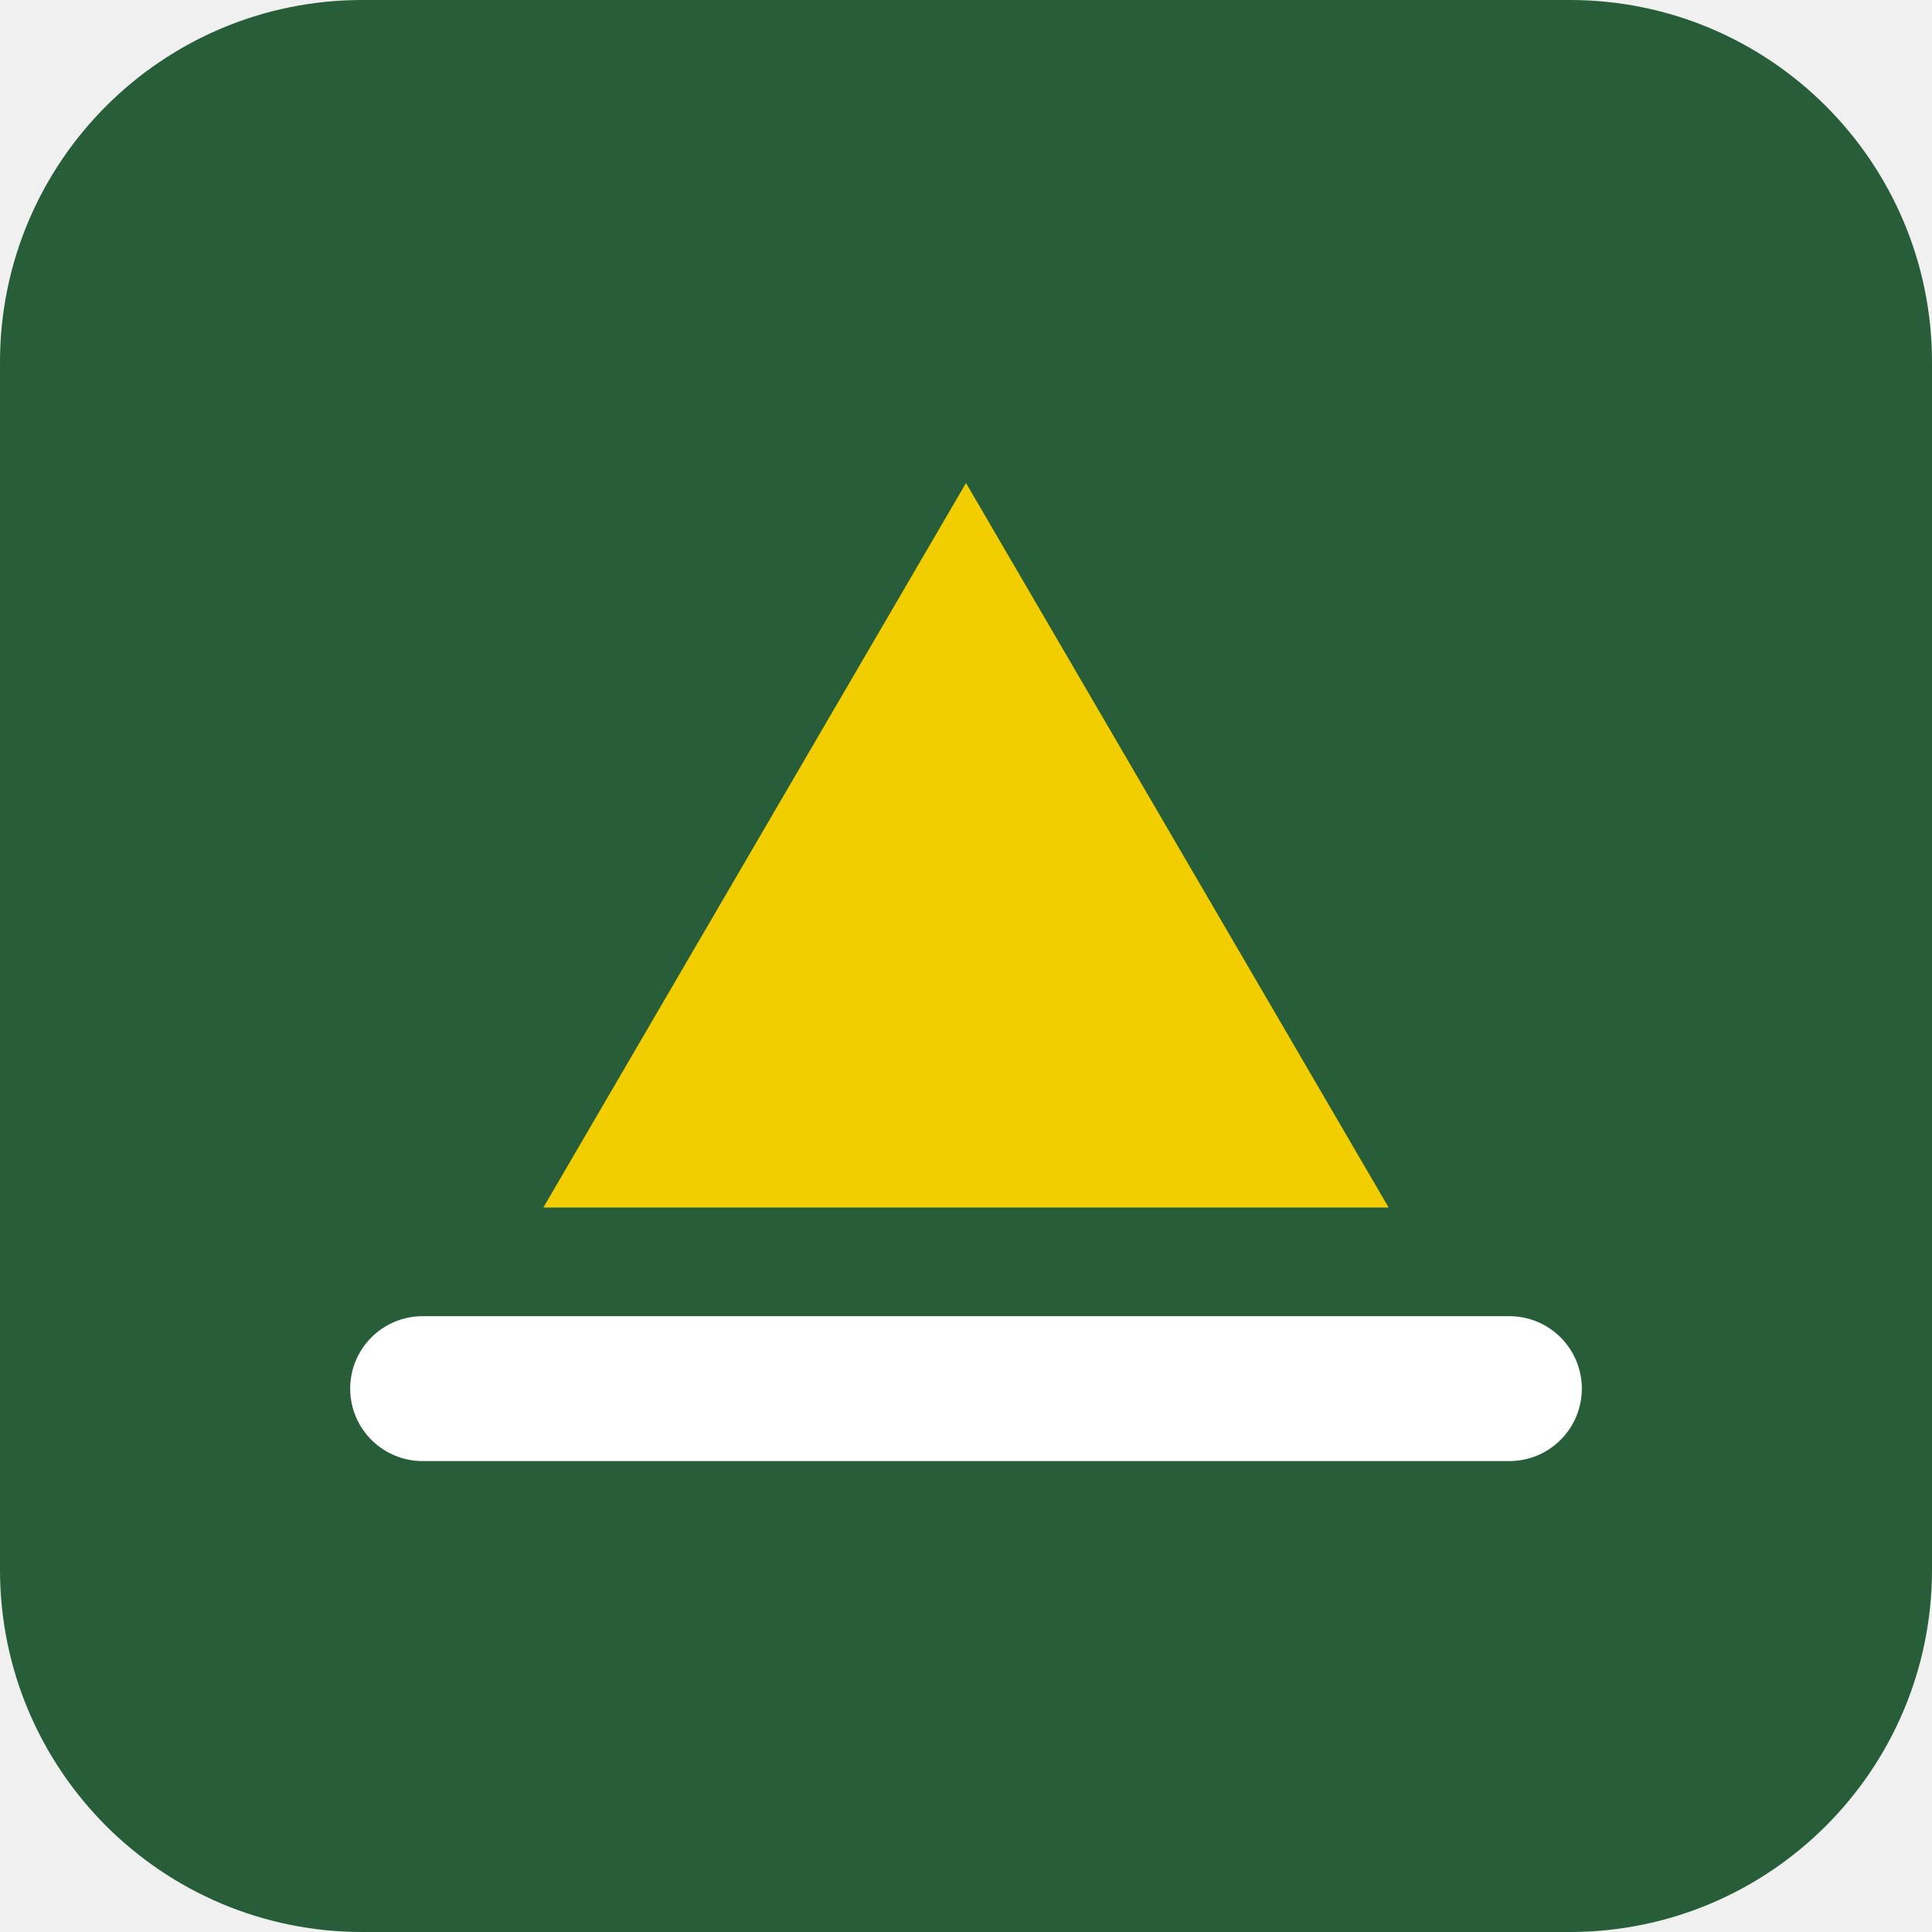
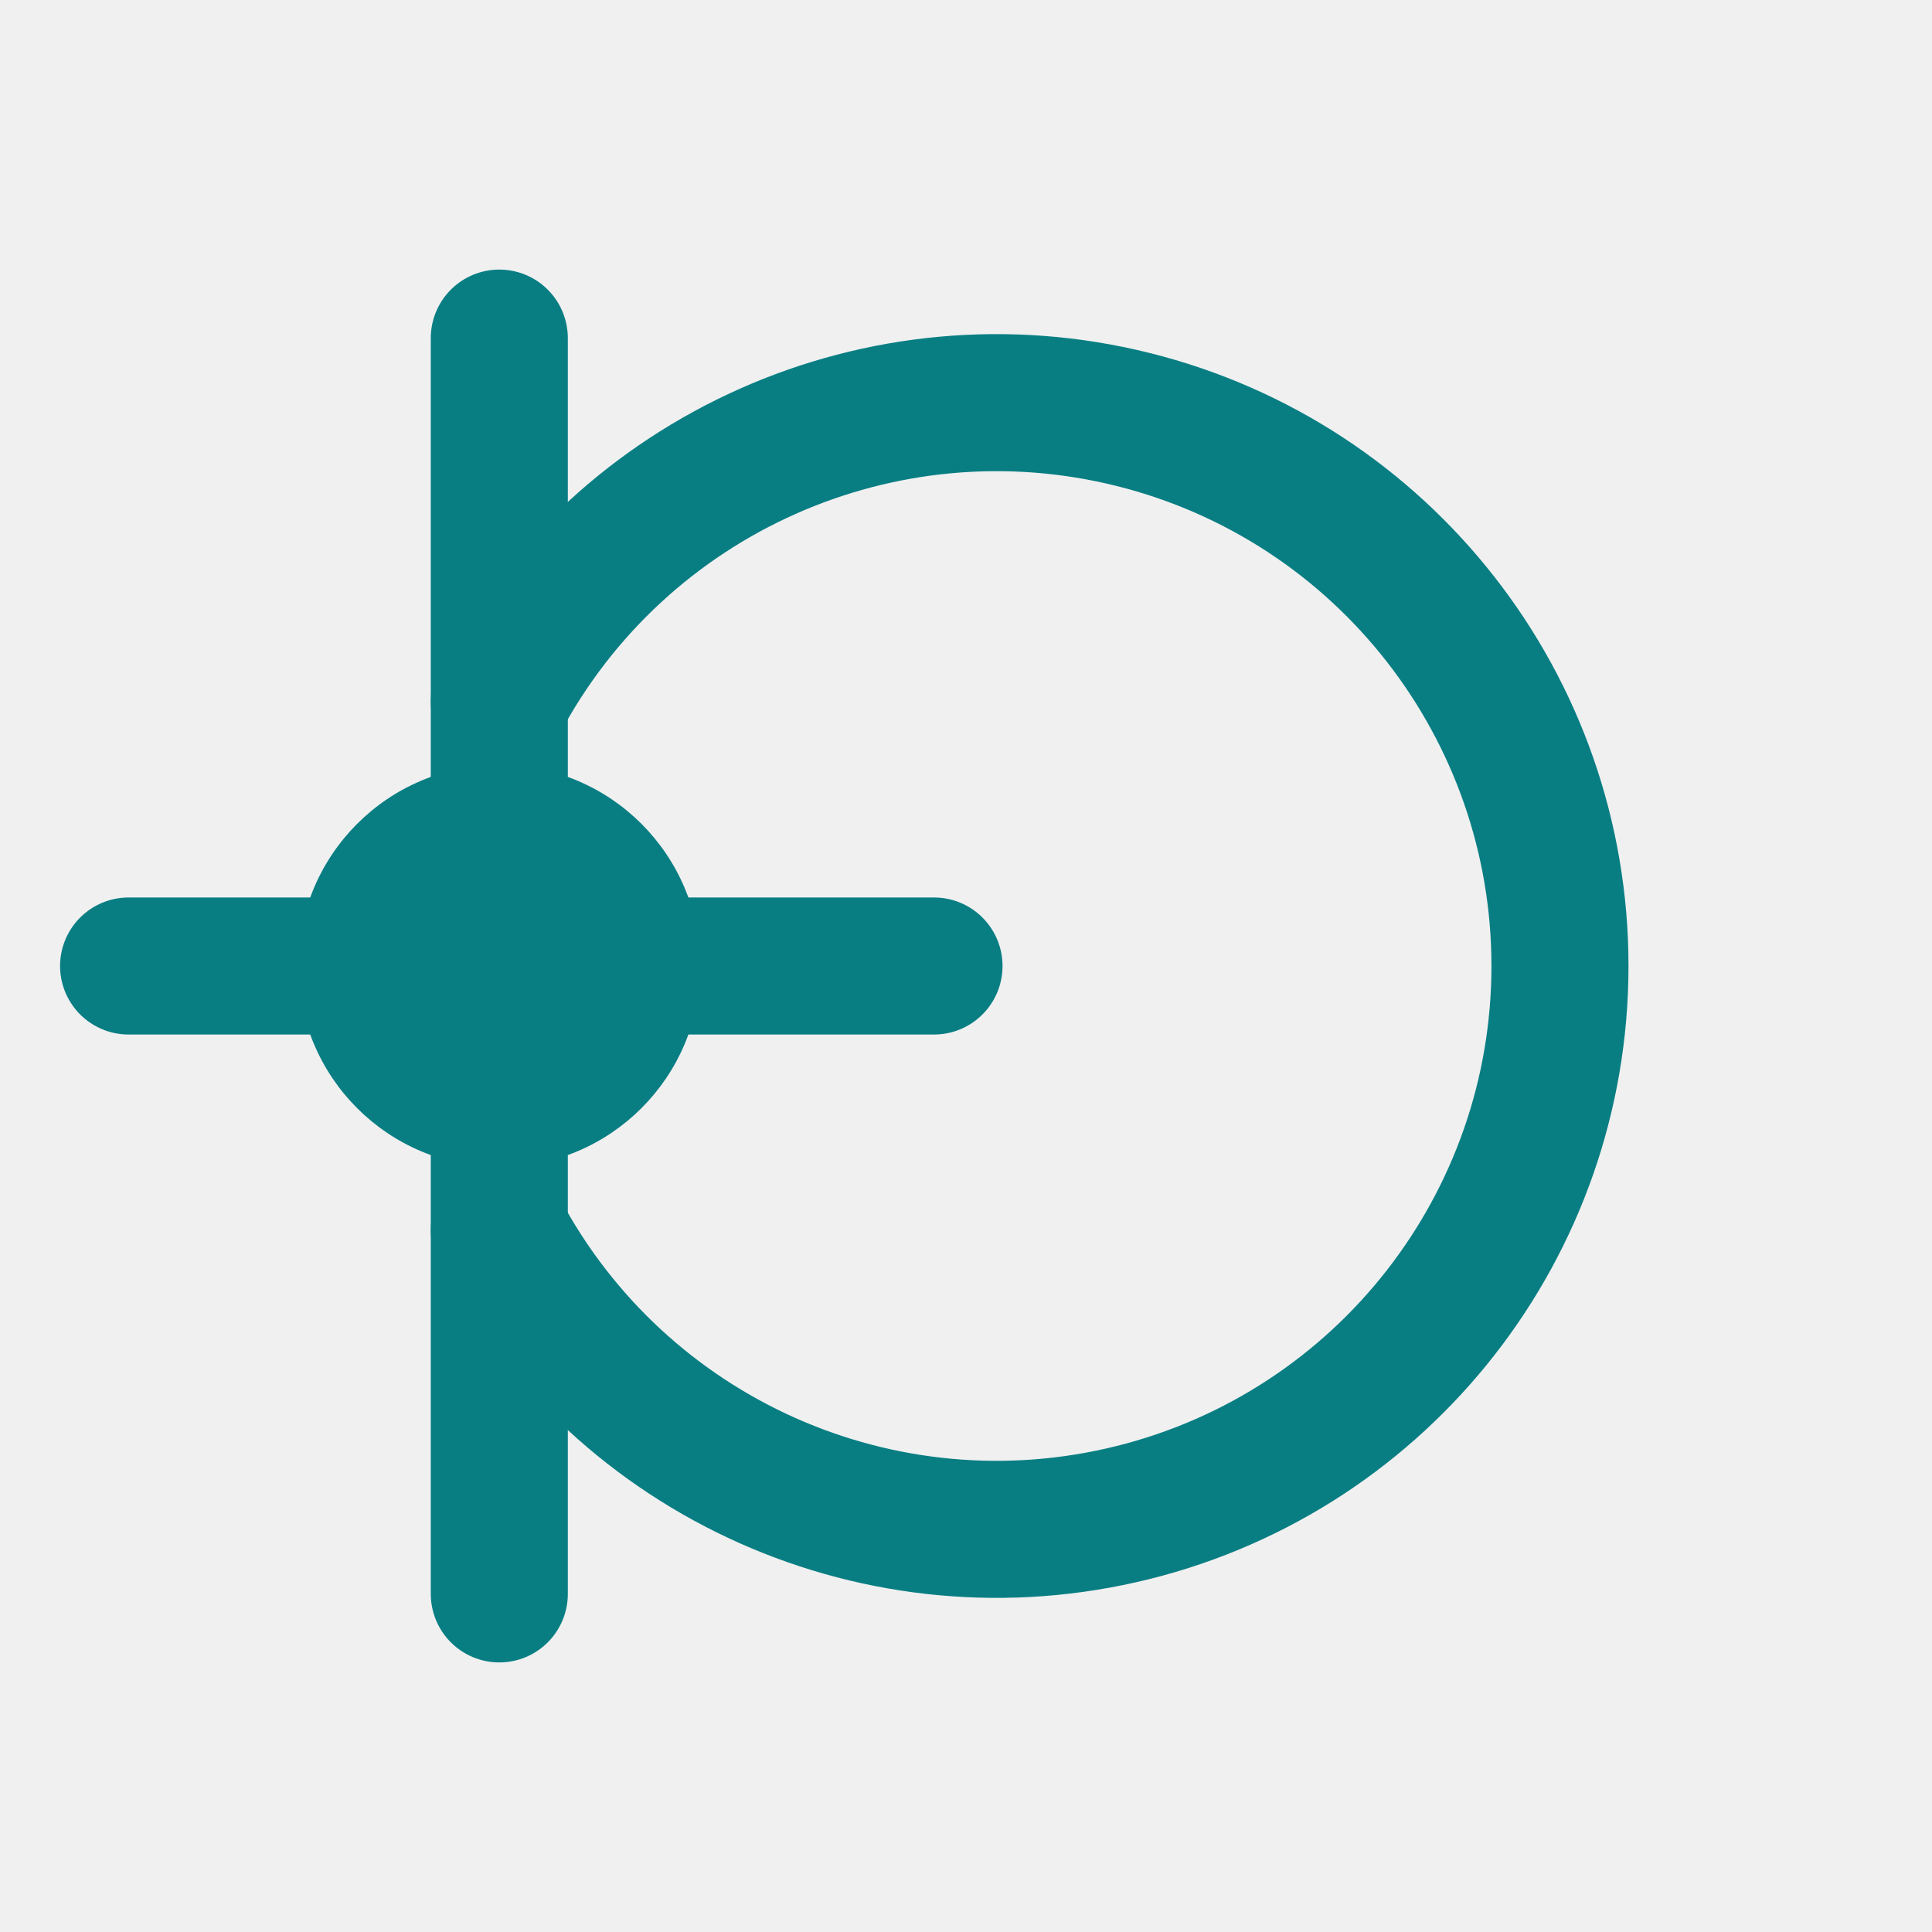
<svg xmlns="http://www.w3.org/2000/svg" viewBox="0 0 32 32">
-   <rect width="32" height="32" rx="6" fill="#275d38" />
-   <path d="M7 23h18" stroke="#ffffff" stroke-width="2.4" stroke-linecap="round" />
-   <path d="M16 8l-7 12h14z" fill="#f2cd00" />
+   <g fill="none" stroke="#087E83" stroke-width="2.27" stroke-linecap="round">
+     <path d="M8.27 5.6V26.4" />
+     <path d="M8.27 11.62A9.33 9.33 0 1 1 8.27 20.38" />
+     <path d="M2.13 16H15.47" />
+   </g>
+   <circle cx="8.27" cy="16" r="3.33" fill="#087E83" />
</svg>
